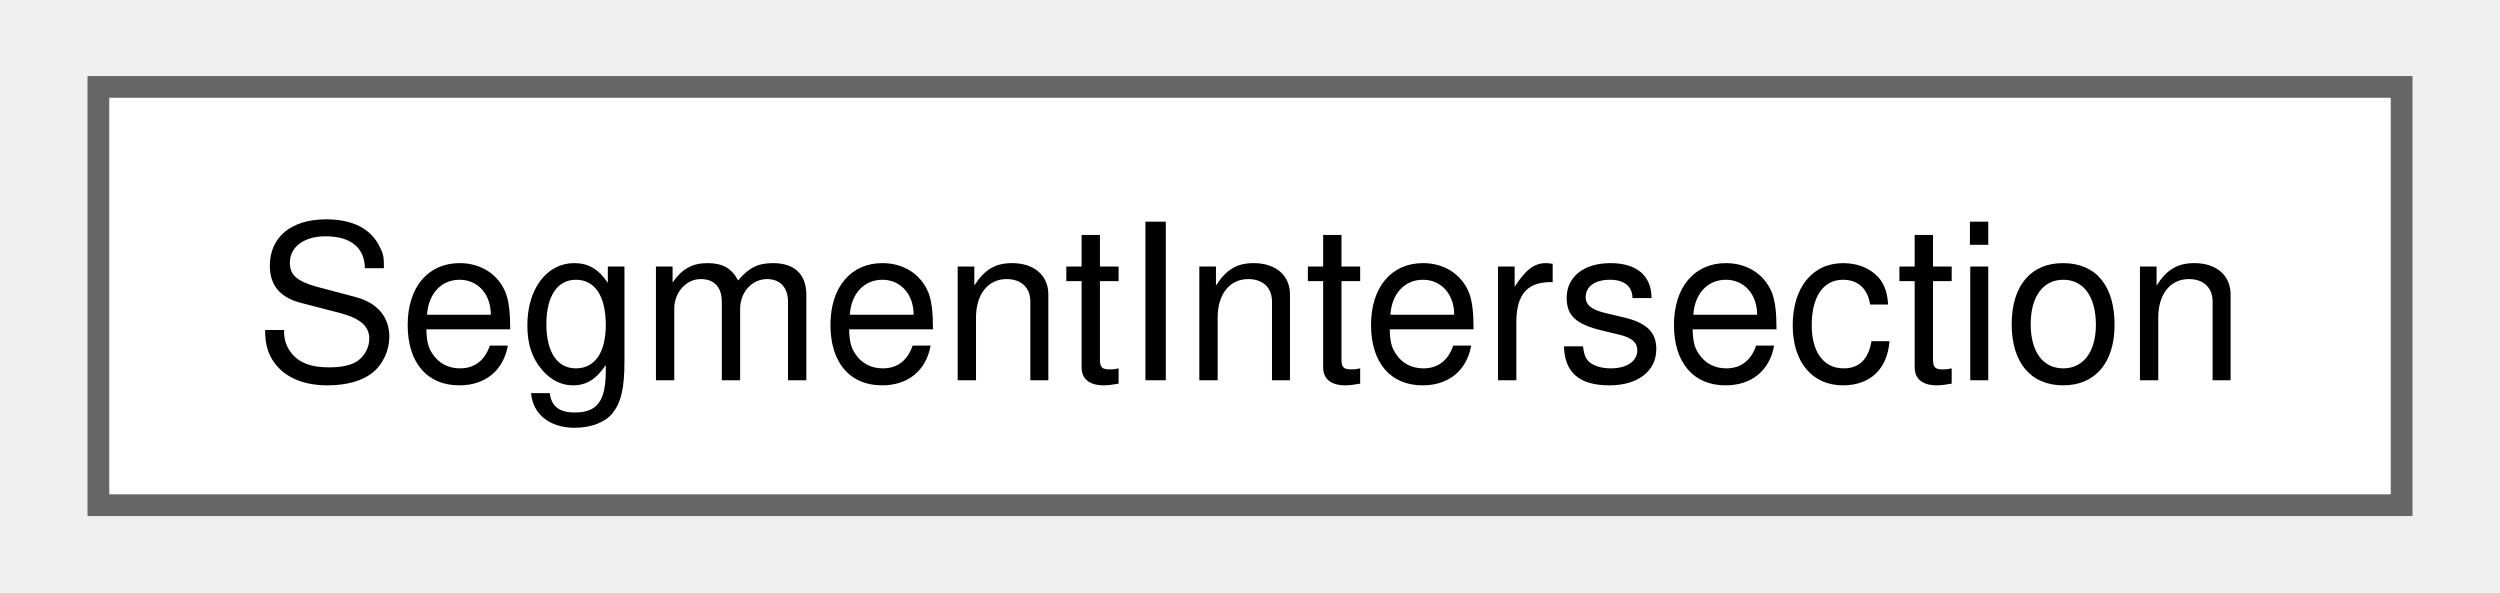
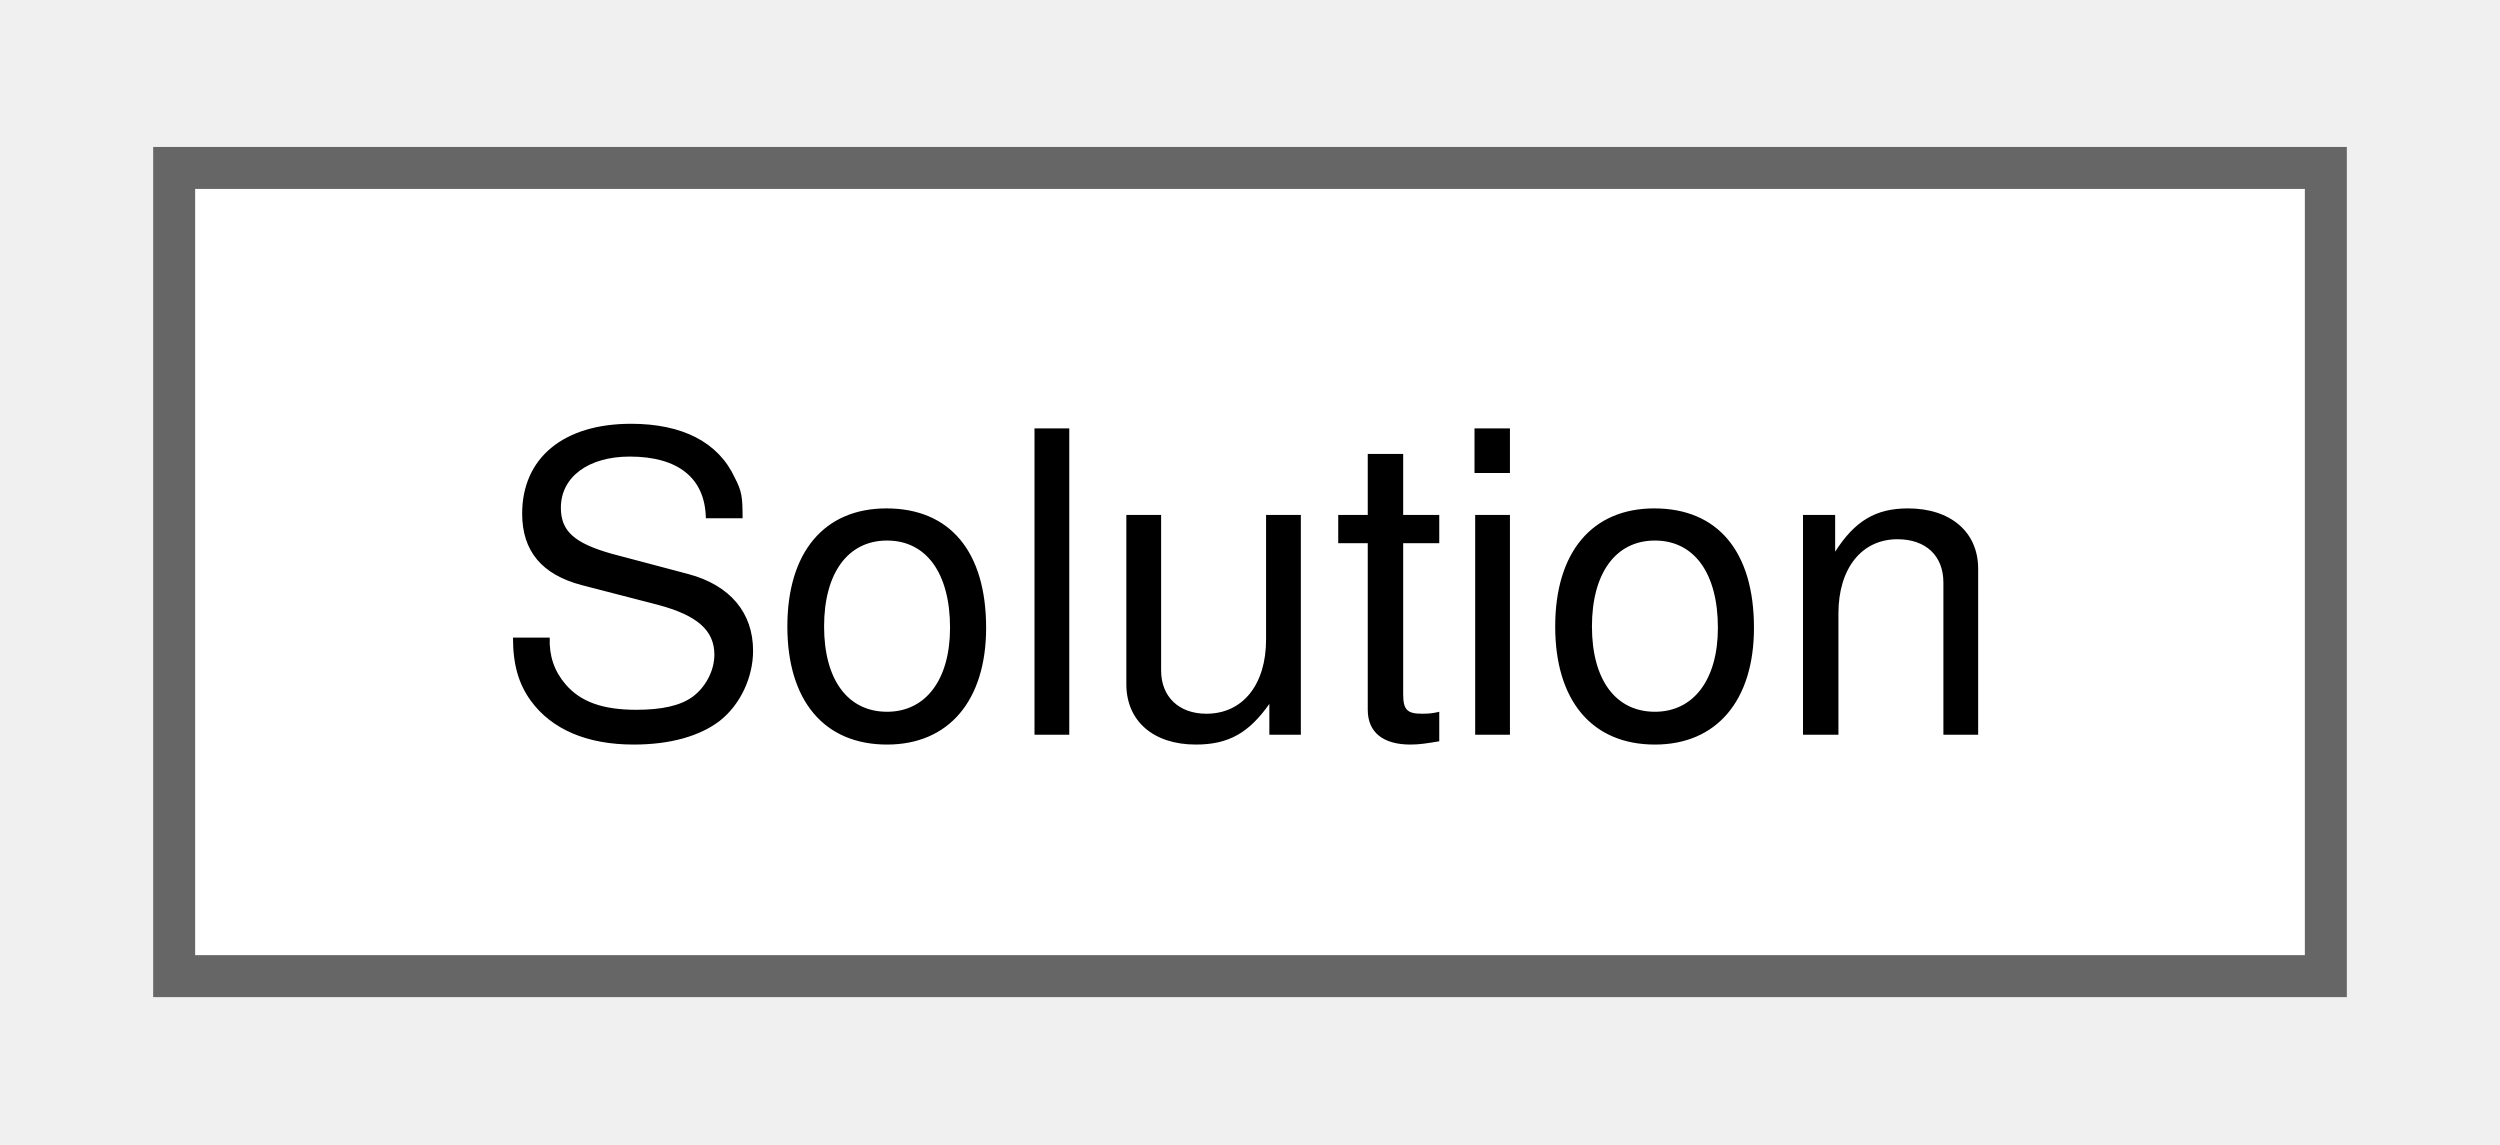
- <svg xmlns="http://www.w3.org/2000/svg" xmlns:xlink="http://www.w3.org/1999/xlink" width="114pt" height="27pt" viewBox="0.00 0.00 114.00 27.25">
+ <svg xmlns="http://www.w3.org/2000/svg" xmlns:xlink="http://www.w3.org/1999/xlink" width="59pt" height="27pt" viewBox="0.00 0.00 59.25 27.25">
  <g id="graph0" class="graph" transform="scale(1 1) rotate(0) translate(4 23.25)">
    <g id="Node000000" class="node">
      <g id="a_Node000000">
-         <a xlink:href="d4/db4/struct_segment_intersection.html" target="_top" xlink:title=" ">
-           <polygon fill="white" stroke="#666666" points="106,-19.25 0,-19.25 0,0 106,0 106,-19.25" />
-           <text text-anchor="middle" x="53" y="-5.75" font-family="Helvetica,sans-Serif" font-size="10.00">SegmentIntersection</text>
+         <a xlink:href="dd/d4f/class_solution.html" target="_top" xlink:title=" ">
+           <polygon fill="white" stroke="#666666" points="51.25,-19.25 0,-19.25 0,0 51.25,0 51.25,-19.25" />
+           <text text-anchor="middle" x="25.62" y="-5.75" font-family="Helvetica,sans-Serif" font-size="10.00">Solution</text>
        </a>
      </g>
    </g>
  </g>
</svg>
